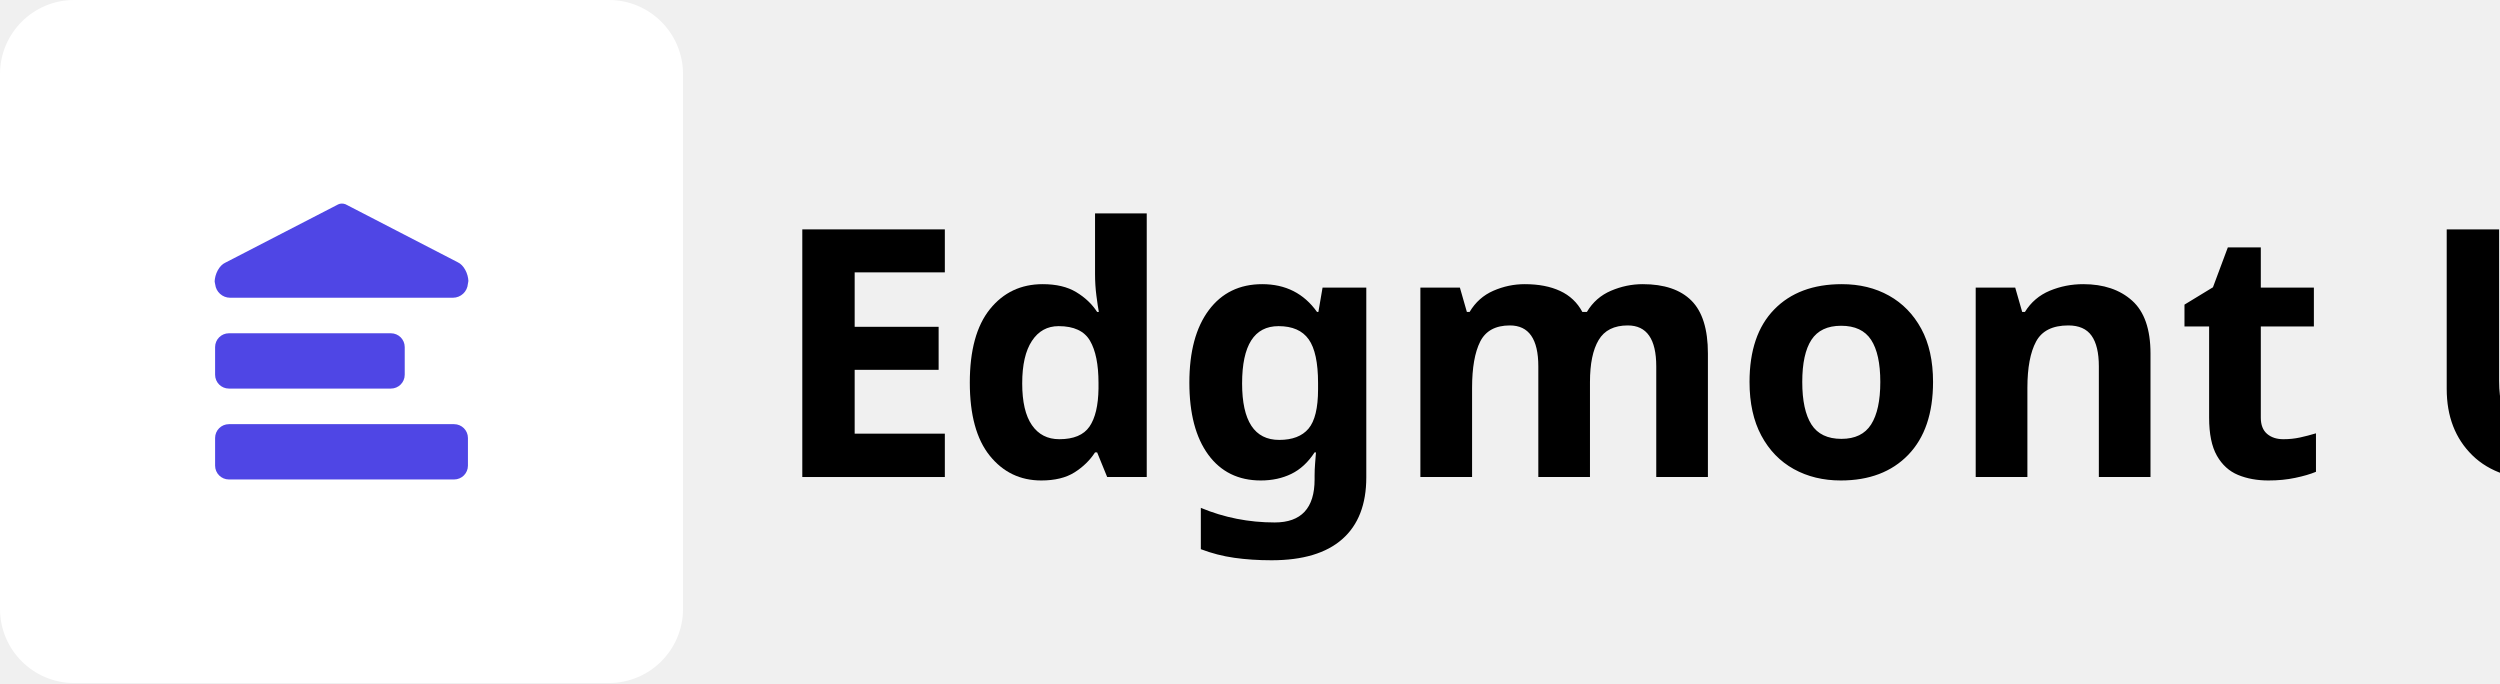
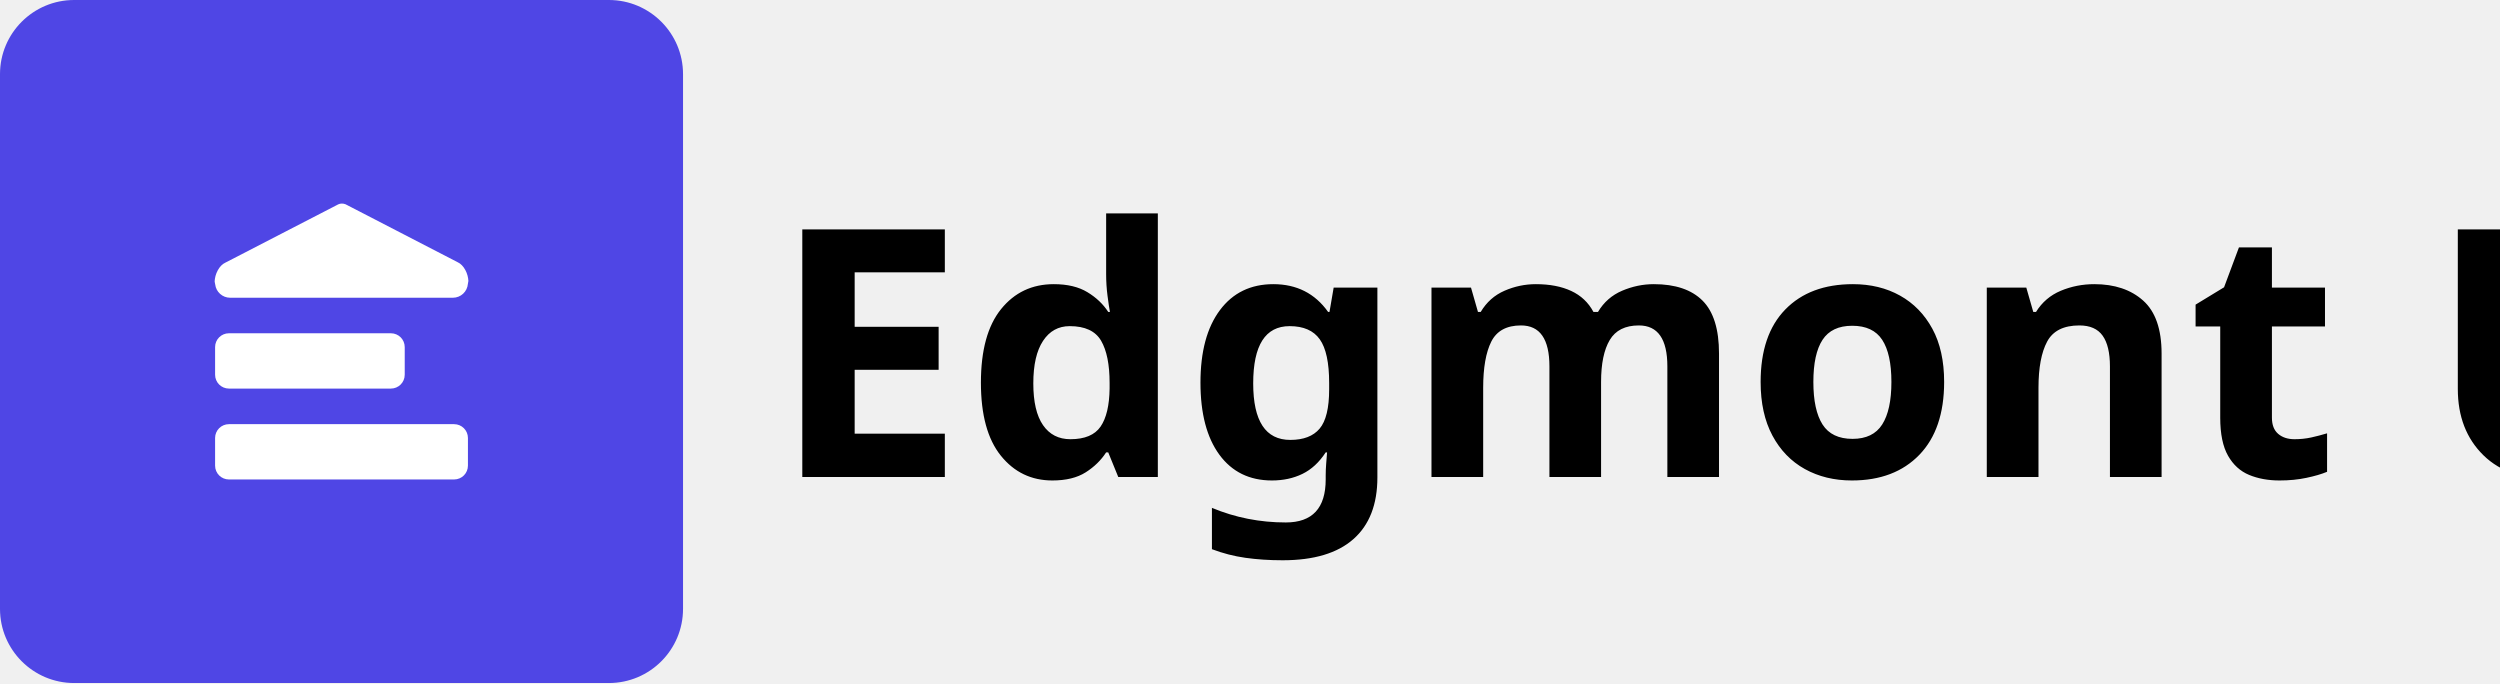
- <svg xmlns="http://www.w3.org/2000/svg" width="100%" height="100%" viewBox="0 0 937 256" version="1.1" xml:space="preserve" style="fill-rule:evenodd;clip-rule:evenodd;stroke-linejoin:round;stroke-miterlimit:2;">
-   <g id="Layer1">
-     </g>
-   <g id="Icon" transform="matrix(0.27865,0,0,0.27865,-14.669,-14.669)">
-     <g transform="matrix(2.59524,3.11272e-18,-3.11272e-18,2.01032,-609.143,-301.173)">
-       <path d="M609,225.607C609,198.228 591.782,176 570.574,176L293.426,176C272.218,176 255,198.228 255,225.607L255,583.393C255,610.772 272.218,633 293.426,633L570.574,633C591.782,633 609,610.772 609,583.393L609,225.607Z" style="fill:white;" />
-     </g>
-     <g transform="matrix(1.06277,0,0,1.06277,-32.136,-97.4314)">
-       <g transform="matrix(1,0,0,1,-50,-49.9677)">
-         <path d="M566.932,449.625C563.726,448.507 560.697,448.507 557.833,449.822L414.799,523.693C407.426,526.986 401.436,537.99 401.431,548.251L401.413,545.436C401.412,547.532 401.661,549.436 402.12,551.111C403.189,560.611 411.258,568.004 421.04,568.004L702.96,568.004C713.022,568.004 721.271,560.182 721.954,550.293C722.366,548.687 722.588,546.878 722.587,544.897L722.569,547.713C722.564,537.451 716.574,526.447 709.201,523.155L566.932,449.625Z" style="fill:rgb(79,70,229);" />
-       </g>
-       <g transform="matrix(0.694138,0,0,0.411473,182.135,473.34)">
-         <path d="M590.467,260.429C590.467,236.956 579.17,217.899 565.256,217.899L269.925,217.899C256.011,217.899 244.714,236.956 244.714,260.429L244.714,345.49C244.714,368.963 256.011,388.02 269.925,388.02L565.256,388.02C579.17,388.02 590.467,368.963 590.467,345.49L590.467,260.429Z" style="fill:rgb(79,70,229);" />
-       </g>
-       <g transform="matrix(0.925517,0,0,0.411473,125.513,588.377)">
-         <path d="M590.467,260.429C590.467,236.956 581.994,217.899 571.559,217.899L263.623,217.899C253.187,217.899 244.714,236.956 244.714,260.429L244.714,345.49C244.714,368.963 253.187,388.02 263.623,388.02L571.559,388.02C581.994,388.02 590.467,368.963 590.467,345.49L590.467,260.429Z" style="fill:rgb(79,70,229);" />
-       </g>
-     </g>
-   </g>
-   <g transform="matrix(1,0,0,1,-6,-49.215)">
-     <text x="295px" y="228px" style="font-family:'SourceSansPro-SemiBold', 'Source Sans Pro', sans-serif;font-weight:600;font-size:130px;">E<tspan x="363.64px " y="228px ">d</tspan>gmont UI</text>
+ <svg xmlns="http://www.w3.org/2000/svg" xml:space="preserve" fill-rule="evenodd" stroke-linejoin="round" stroke-miterlimit="2" clip-rule="evenodd" viewBox="0 0 937 256">
+   <path fill="#4f46e5" d="M256 27.789C256 12.452 243.549 0 228.212 0H27.788C12.451 0 0 12.452 0 27.79v200.423C0 243.549 12.451 256 27.788 256h200.424C243.549 256 256 243.55 256 228.212V27.789Z" />
+   <path fill="#fff" d="M129.461 76.537c-.95-.331-1.846-.331-2.695.058L84.408 98.47c-2.183.975-3.957 4.234-3.959 7.273l-.005-.834c0 .62.073 1.185.21 1.68a5.643 5.643 0 0 0 5.602 5.003h83.488a5.642 5.642 0 0 0 5.625-5.244 6.432 6.432 0 0 0 .188-1.598l-.006.833c-.001-3.039-1.775-6.297-3.958-7.272L129.46 76.537Zm22.231 53.554a5.185 5.185 0 0 0-5.183-5.182H85.8a5.185 5.185 0 0 0-5.182 5.182v10.365a5.185 5.185 0 0 0 5.182 5.183h60.71a5.185 5.185 0 0 0 5.182-5.183v-10.365Zm23.691 34.068a5.185 5.185 0 0 0-5.182-5.183H85.8a5.185 5.185 0 0 0-5.183 5.183v10.365a5.185 5.185 0 0 0 5.183 5.182h84.4a5.185 5.185 0 0 0 5.182-5.182v-10.365Z" />
+   <g font-family="'SourceSansPro-SemiBold','Source Sans Pro',sans-serif" font-size="130" font-weight="600">
+     <text transform="translate(289 178.785)">Edgmont UI</text>
  </g>
</svg>
